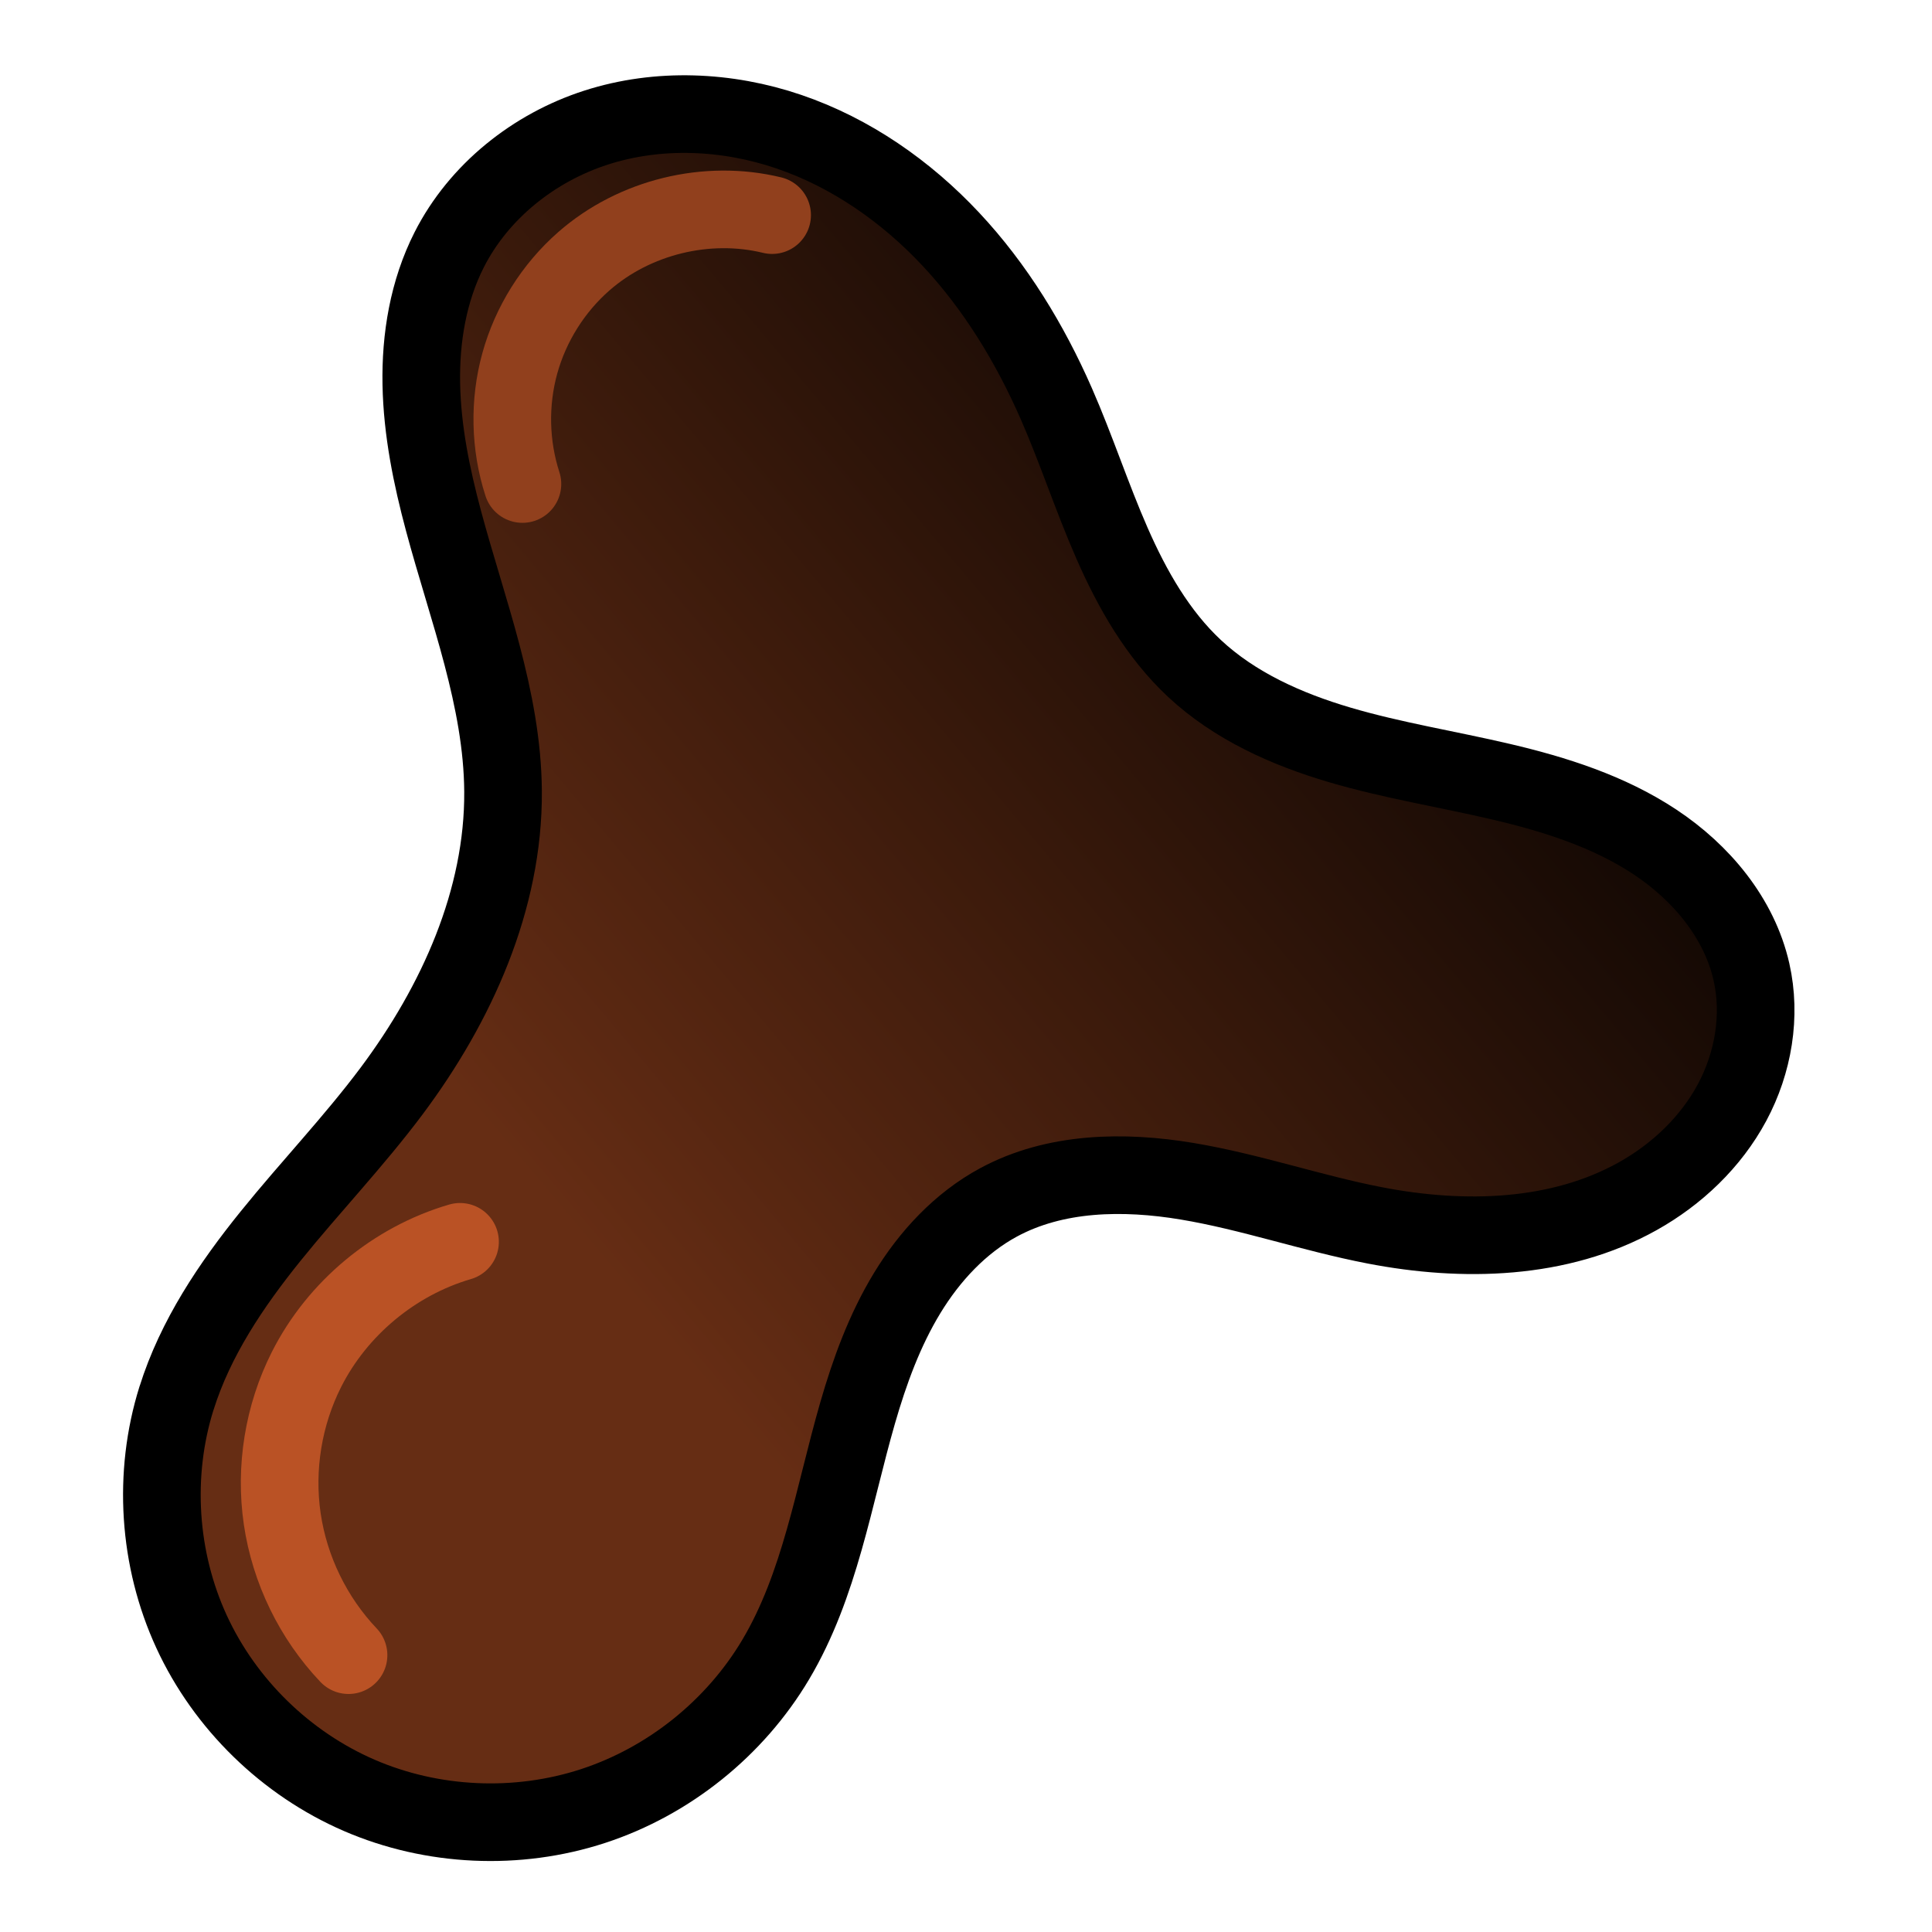
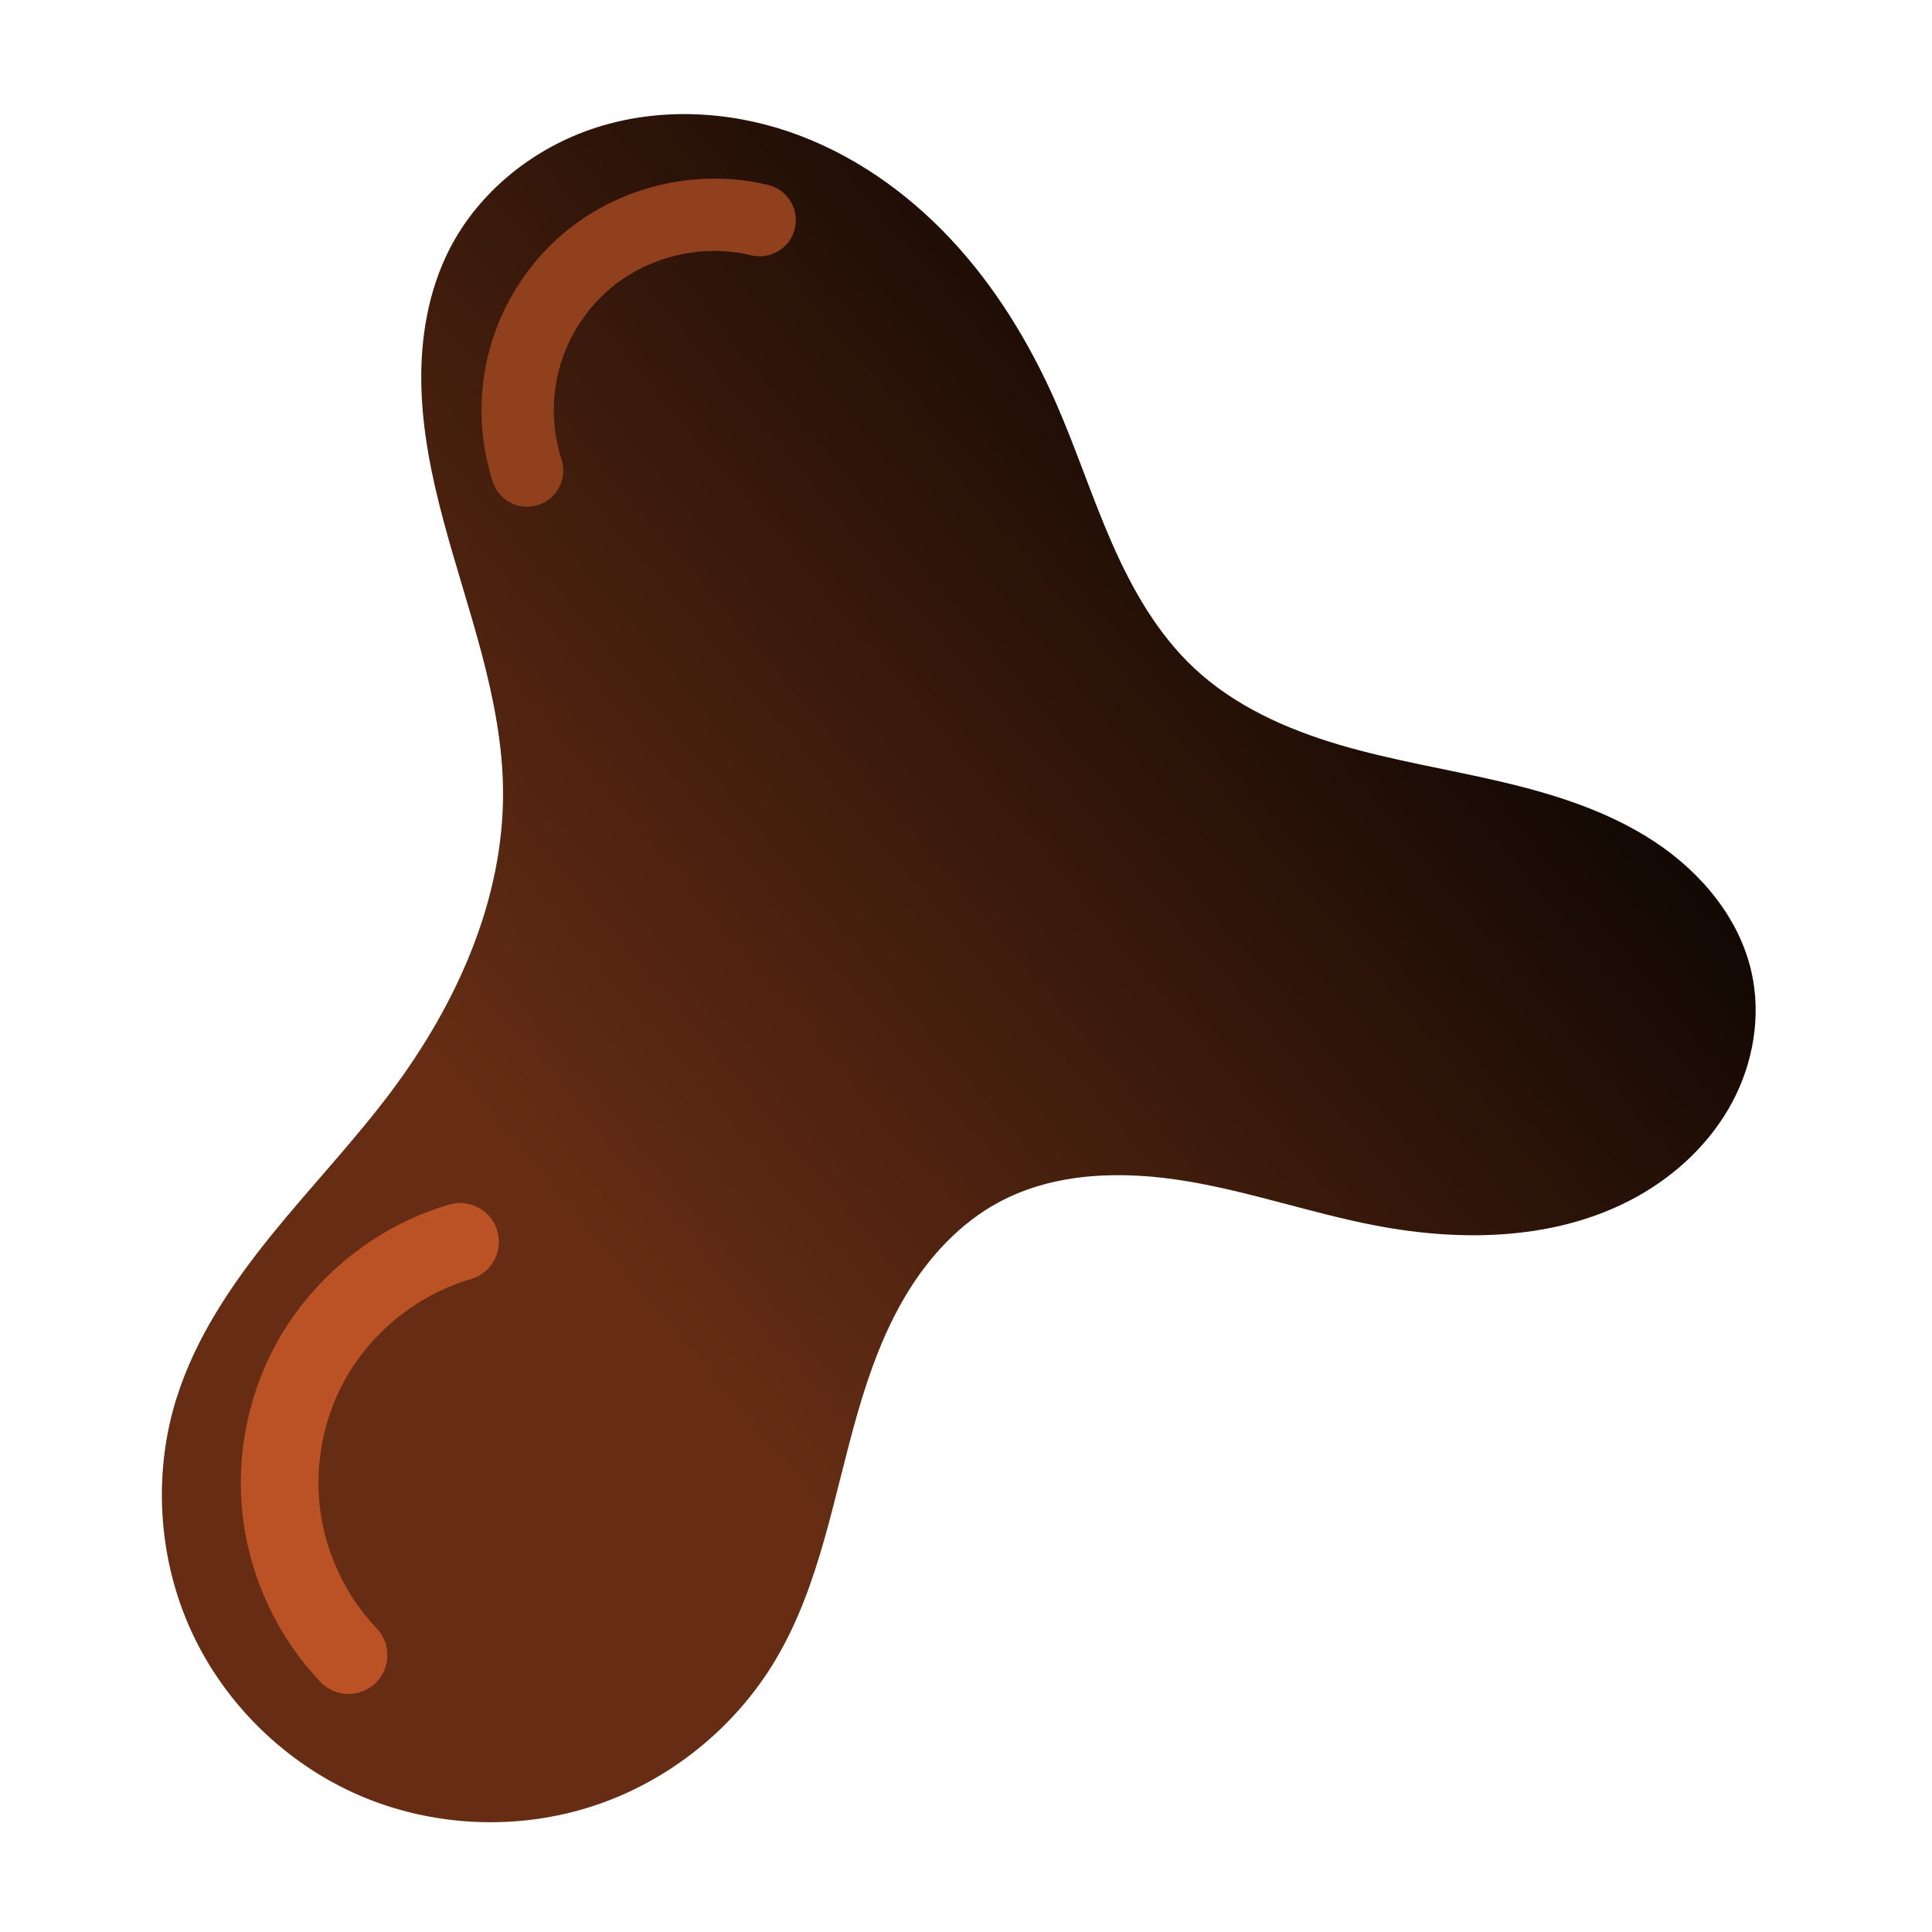
<svg xmlns="http://www.w3.org/2000/svg" xmlns:xlink="http://www.w3.org/1999/xlink" width="100" height="100" viewBox="0 0 100 100" version="1.1" id="svg1">
  <defs id="defs1">
    <linearGradient id="linearGradient11">
      <stop style="stop-color:#662d14;stop-opacity:1;" offset="0" id="stop11" />
      <stop style="stop-color:#000000;stop-opacity:1;" offset="1" id="stop12" />
    </linearGradient>
    <linearGradient xlink:href="#linearGradient11" id="linearGradient12" x1="30.237" y1="61.246" x2="82.757" y2="17.106" gradientUnits="userSpaceOnUse" />
  </defs>
  <g id="layer1">
-     <path style="display:inline;fill:url(#linearGradient12);fill-rule:evenodd;stroke:#000000;stroke-width:4.018;stroke-linecap:round;stroke-linejoin:round;stroke-dasharray:none;stroke-opacity:1;paint-order:fill markers stroke" d="m 12.725,73.568 c -1.234,3.941 -0.946,8.336 0.783,12.086 1.729,3.75 4.881,6.821 8.67,8.463 3.789,1.641 8.181,1.84 12.107,0.557 3.925,-1.283 7.35,-4.034 9.458,-7.585 2.295,-3.865 2.99,-8.434 4.235,-12.753 0.623,-2.16 1.399,-4.293 2.567,-6.213 1.169,-1.92 2.752,-3.626 4.73,-4.695 2.932,-1.585 6.467,-1.643 9.754,-1.095 3.288,0.548 6.458,1.656 9.731,2.287 4.571,0.882 9.532,0.763 13.595,-1.508 2.032,-1.135 3.788,-2.803 4.888,-4.854 1.1,-2.051 1.516,-4.491 1.002,-6.761 -0.631,-2.79 -2.607,-5.144 -4.993,-6.723 C 86.868,43.195 84.091,42.313 81.306,41.659 78.521,41.005 75.685,40.558 72.941,39.75 70.197,38.942 67.506,37.742 65.415,35.79 63.514,34.014 62.196,31.7 61.151,29.318 60.105,26.936 59.303,24.453 58.258,22.07 56.898,18.972 55.114,16.037 52.8,13.568 50.487,11.098 47.629,9.102 44.426,8.01 41.223,6.917 37.67,6.76 34.449,7.796 c -3.222,1.036 -6.074,3.304 -7.606,6.321 -1.085,2.136 -1.492,4.572 -1.445,6.967 0.046,2.395 0.53,4.762 1.151,7.077 1.24,4.628 3.046,9.2 3.079,13.991 0.038,5.614 -2.405,11.012 -5.766,15.509 -1.951,2.609 -4.211,4.97 -6.258,7.505 -2.047,2.535 -3.903,5.293 -4.877,8.402 z" id="path10" transform="translate(-3.59065,-1.192988)" />
+     <path style="display:inline;fill:url(#linearGradient12);fill-rule:evenodd;stroke:none;stroke-width:4.018;stroke-linecap:round;stroke-linejoin:round;stroke-dasharray:none;stroke-opacity:1;paint-order:fill markers stroke" d="m 12.725,73.568 c -1.234,3.941 -0.946,8.336 0.783,12.086 1.729,3.75 4.881,6.821 8.67,8.463 3.789,1.641 8.181,1.84 12.107,0.557 3.925,-1.283 7.35,-4.034 9.458,-7.585 2.295,-3.865 2.99,-8.434 4.235,-12.753 0.623,-2.16 1.399,-4.293 2.567,-6.213 1.169,-1.92 2.752,-3.626 4.73,-4.695 2.932,-1.585 6.467,-1.643 9.754,-1.095 3.288,0.548 6.458,1.656 9.731,2.287 4.571,0.882 9.532,0.763 13.595,-1.508 2.032,-1.135 3.788,-2.803 4.888,-4.854 1.1,-2.051 1.516,-4.491 1.002,-6.761 -0.631,-2.79 -2.607,-5.144 -4.993,-6.723 C 86.868,43.195 84.091,42.313 81.306,41.659 78.521,41.005 75.685,40.558 72.941,39.75 70.197,38.942 67.506,37.742 65.415,35.79 63.514,34.014 62.196,31.7 61.151,29.318 60.105,26.936 59.303,24.453 58.258,22.07 56.898,18.972 55.114,16.037 52.8,13.568 50.487,11.098 47.629,9.102 44.426,8.01 41.223,6.917 37.67,6.76 34.449,7.796 c -3.222,1.036 -6.074,3.304 -7.606,6.321 -1.085,2.136 -1.492,4.572 -1.445,6.967 0.046,2.395 0.53,4.762 1.151,7.077 1.24,4.628 3.046,9.2 3.079,13.991 0.038,5.614 -2.405,11.012 -5.766,15.509 -1.951,2.609 -4.211,4.97 -6.258,7.505 -2.047,2.535 -3.903,5.293 -4.877,8.402 z" id="path10" transform="translate(-3.59065,-1.192988)" />
    <path style="fill:none;fill-opacity:1;fill-rule:evenodd;stroke:#ba5225;stroke-width:4.018;stroke-linecap:round;stroke-linejoin:round;stroke-dasharray:none;stroke-opacity:1;paint-order:fill markers stroke" d="m 20.082,88.281 c -2.382,-1.173 -4.387,-3.097 -5.658,-5.427 -1.271,-2.331 -1.803,-5.058 -1.5,-7.696 0.404,-3.52 2.323,-6.839 5.17,-8.947" id="path12" transform="rotate(20.24357,26.37129,81.25694)" />
-     <path style="fill:none;fill-opacity:1;fill-rule:evenodd;stroke:#91401d;stroke-width:4.018;stroke-linecap:round;stroke-linejoin:round;stroke-dasharray:none;stroke-opacity:1;paint-order:fill markers stroke" d="m 38.772,10.737 c -3.376,-0.823 -7.129,0.096 -9.743,2.386 -1.588,1.391 -2.757,3.254 -3.318,5.289 -0.561,2.035 -0.513,4.234 0.137,6.243" id="path13" transform="translate(1.192988,0.3976626)" />
+     <path style="fill:none;fill-opacity:1;fill-rule:evenodd;stroke:#91401d;stroke-width:4.018;stroke-linecap:round;stroke-linejoin:round;stroke-dasharray:none;stroke-opacity:1;paint-order:fill markers stroke" d="m 38.772,10.737 c -3.376,-0.823 -7.129,0.096 -9.743,2.386 -1.588,1.391 -2.757,3.254 -3.318,5.289 -0.561,2.035 -0.513,4.234 0.137,6.243" id="path13" transform="matrix(0.9313619,0,0,0.9313619,3.210362,1.393249)" />
  </g>
</svg>
